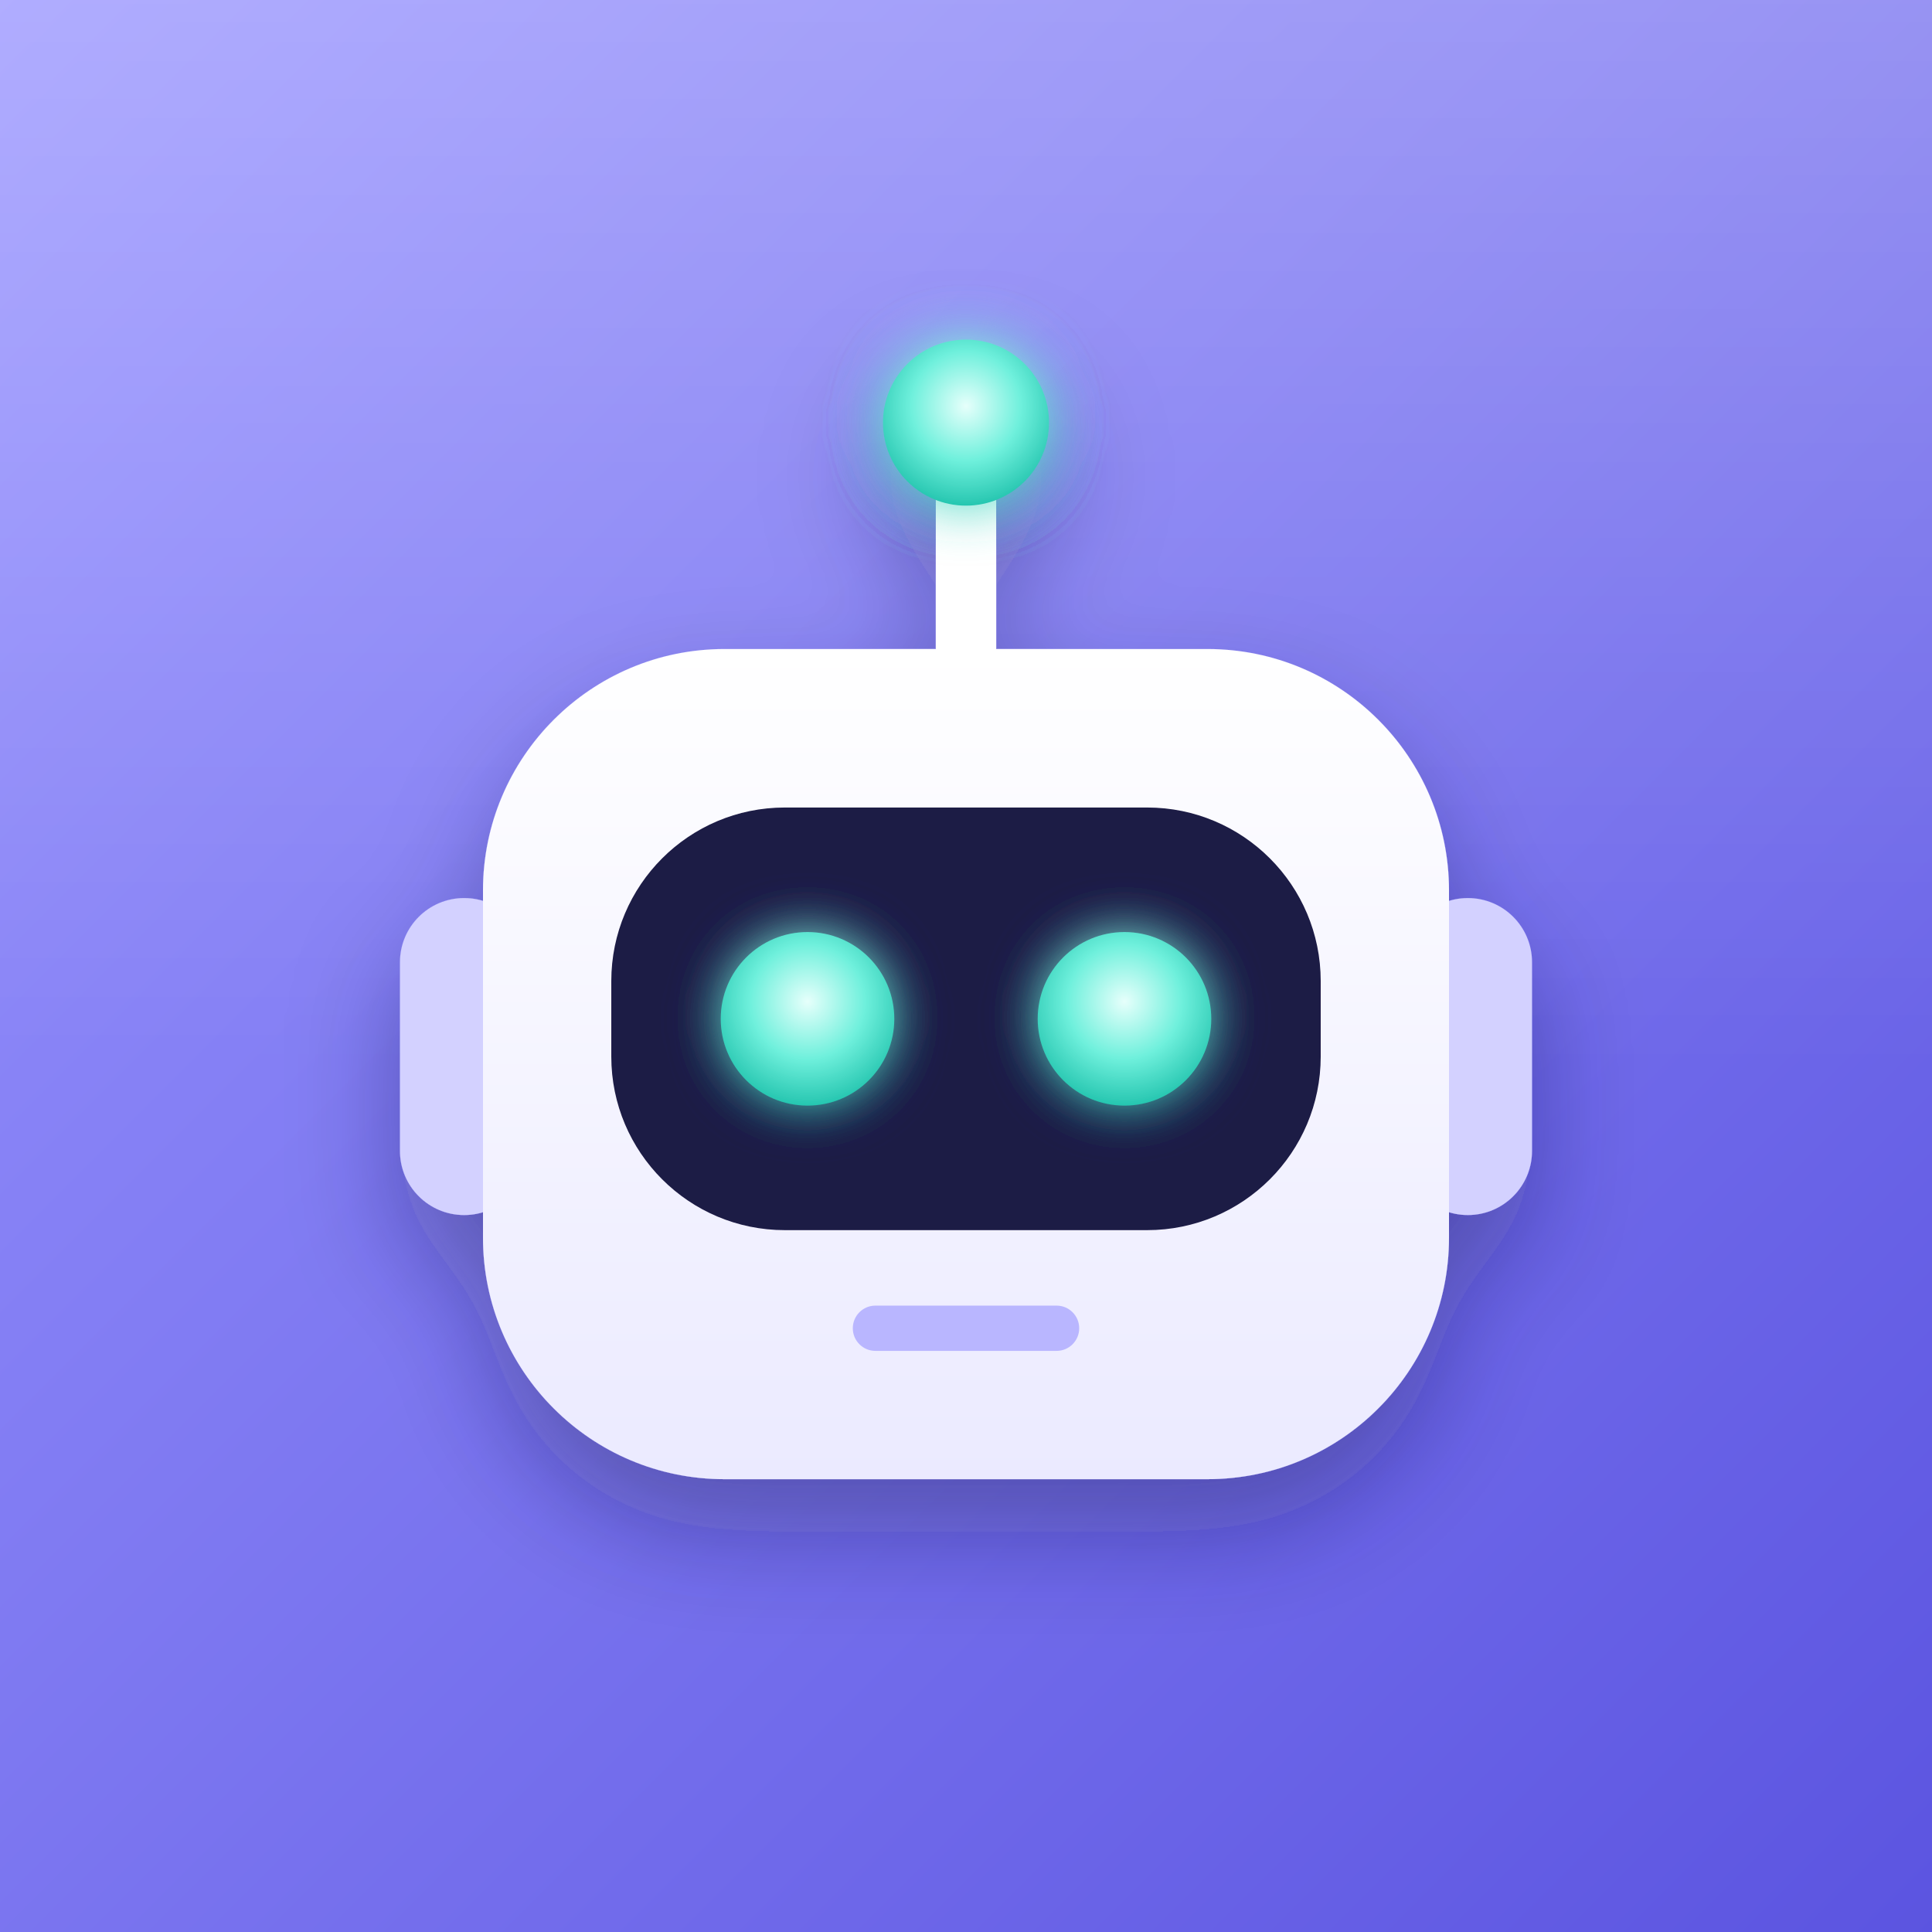
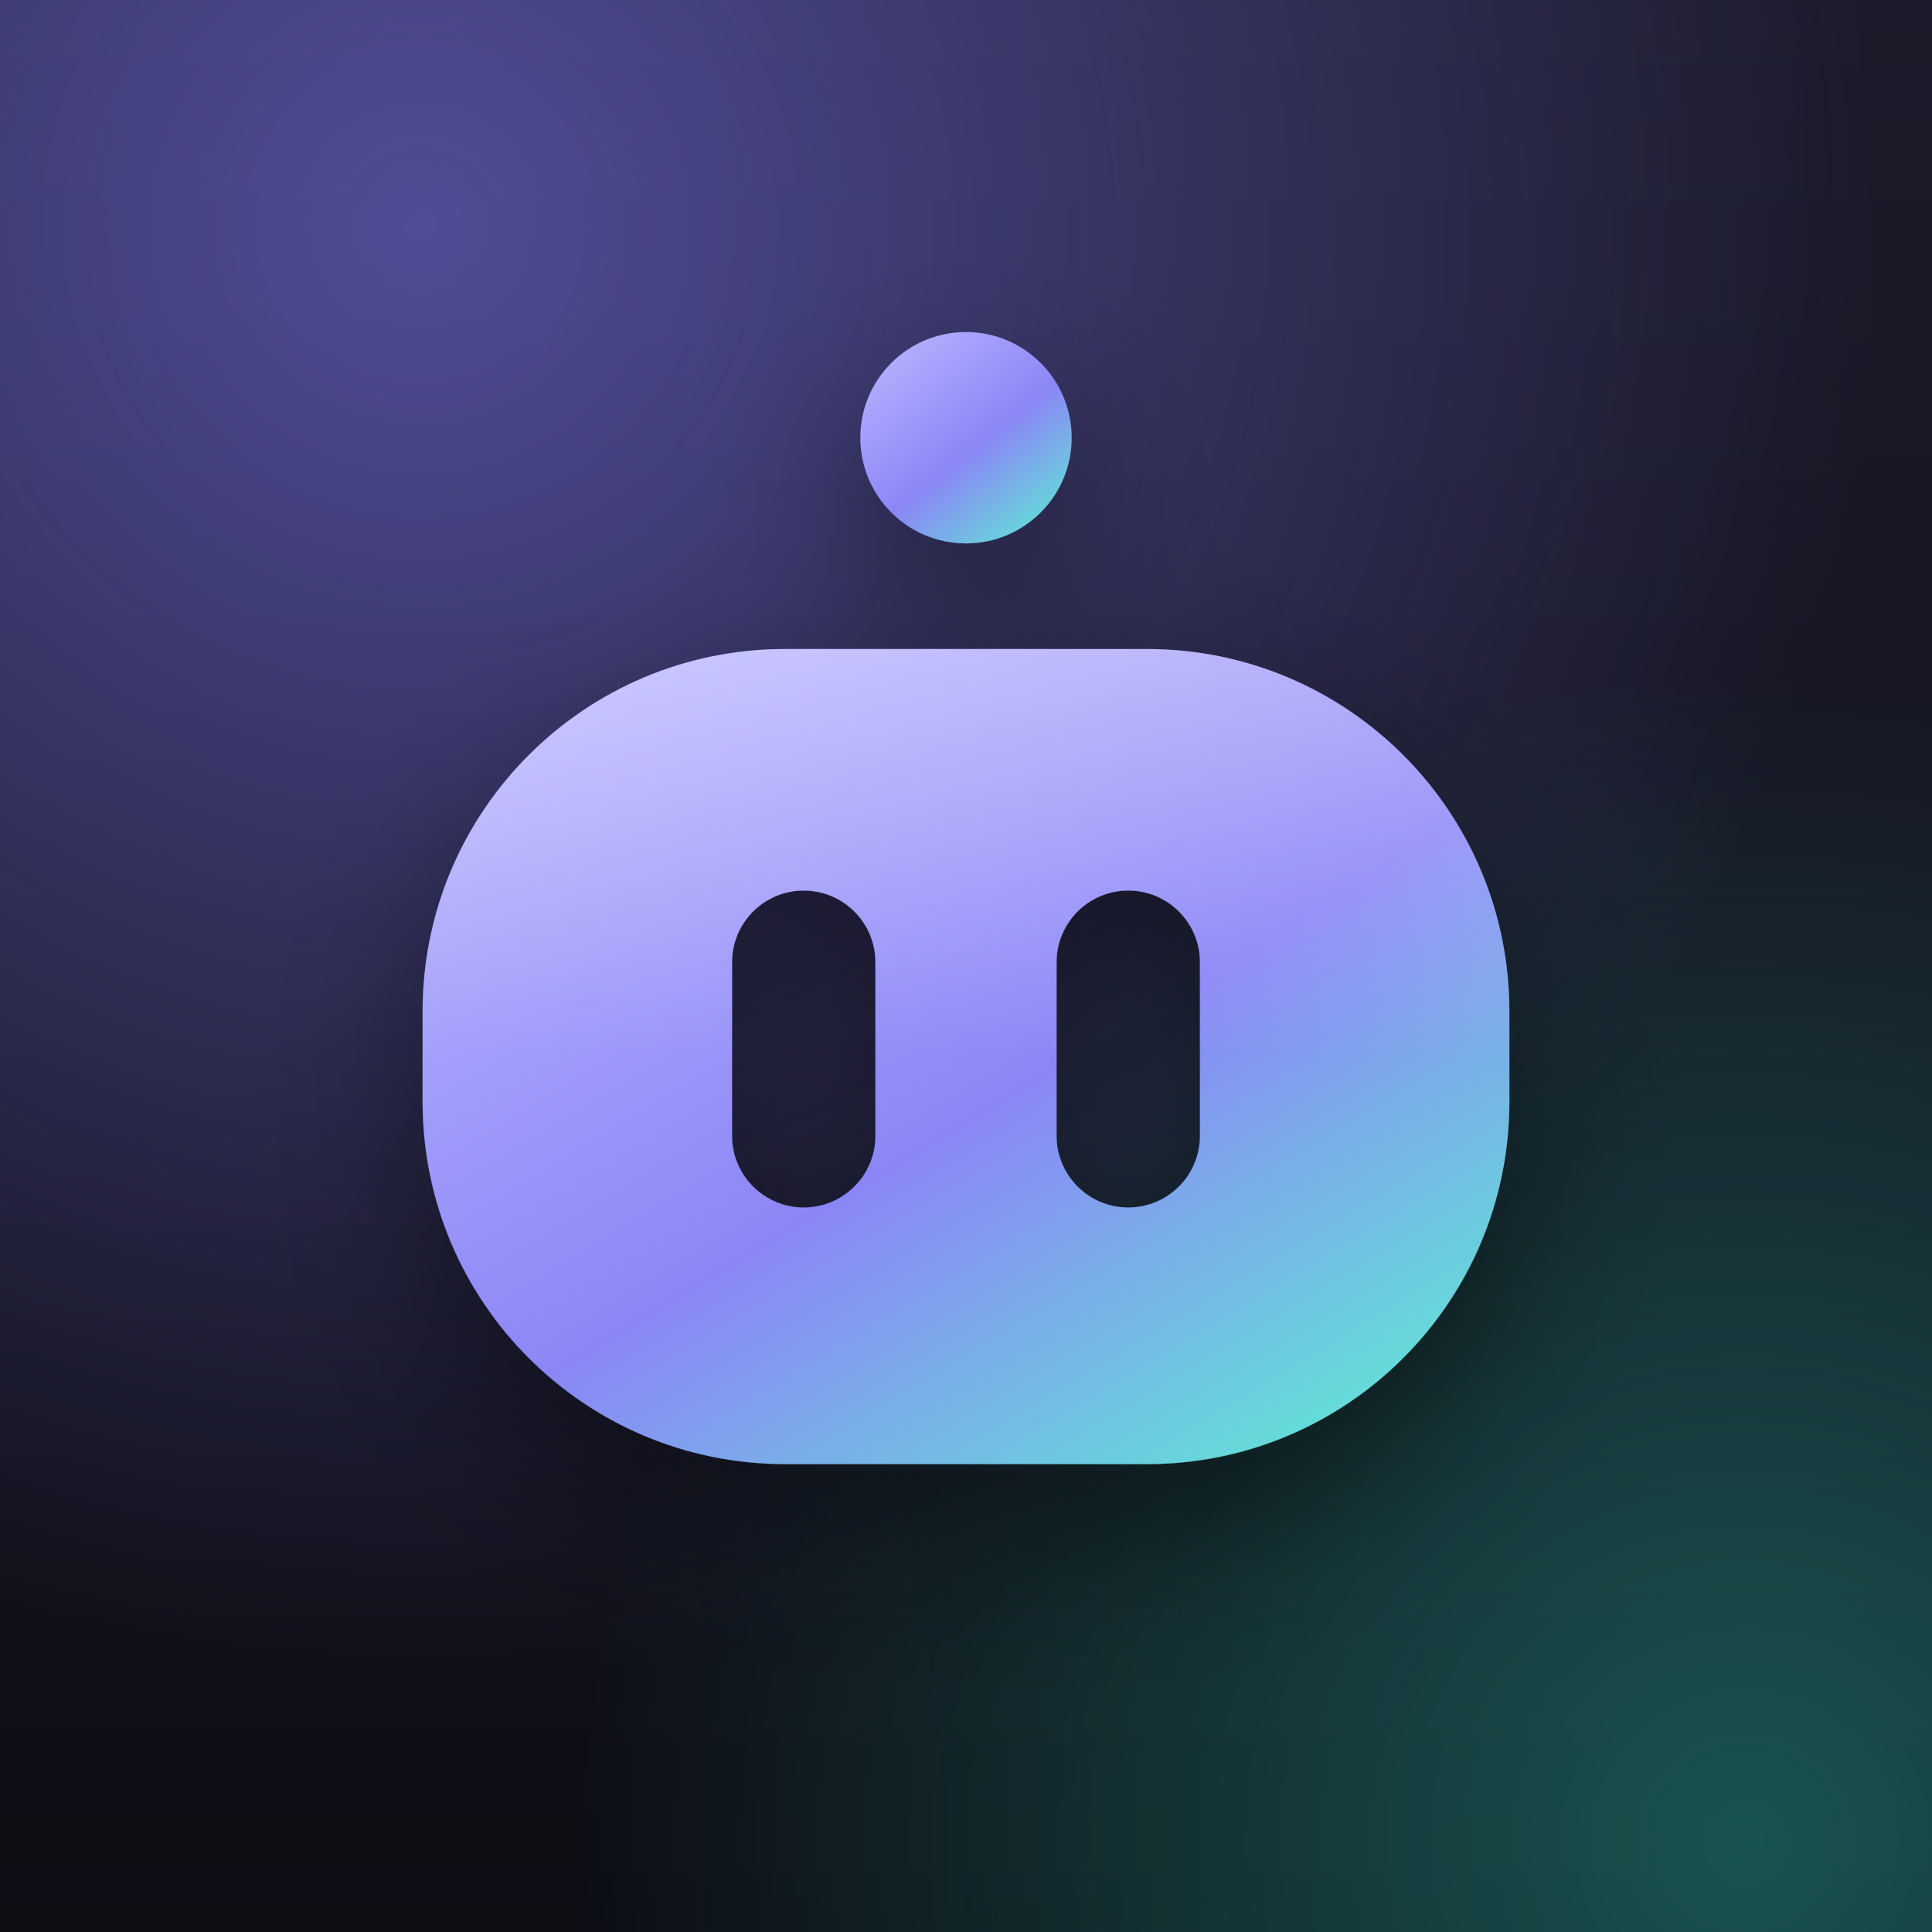
<svg xmlns="http://www.w3.org/2000/svg" width="152" height="152" viewBox="0 0 512 512">
  <defs>
-     <linearGradient id="bg" x1="0" y1="0" x2="1" y2="1">
-       <stop offset="0" stop-color="#9a96ff" />
-       <stop offset="1" stop-color="#5b54e0" />
+     <linearGradient id="tile" x1="0" y1="0" x2="0" y2="1">
+       <stop offset="0" stop-color="#1c1b2b" />
+       <stop offset="1" stop-color="#0d0d14" />
    </linearGradient>
-     <linearGradient id="head" x1="0" y1="0" x2="0" y2="1">
-       <stop offset="0" stop-color="#ffffff" />
-       <stop offset="1" stop-color="#ebeaff" />
+     <radialGradient id="glowIris" cx="0.22" cy="0.12" r="0.75">
+       <stop offset="0" stop-color="#7c77f1" stop-opacity="0.55" />
+       <stop offset="1" stop-color="#7c77f1" stop-opacity="0" />
+     </radialGradient>
+     <radialGradient id="glowMint" cx="0.9" cy="0.95" r="0.6">
+       <stop offset="0" stop-color="#2dd4bf" stop-opacity="0.35" />
+       <stop offset="1" stop-color="#2dd4bf" stop-opacity="0" />
+     </radialGradient>
+     <linearGradient id="mark" x1="0.1" y1="0" x2="0.9" y2="1">
+       <stop offset="0" stop-color="#b9b6ff" />
+       <stop offset="0.55" stop-color="#8b86f6" />
+       <stop offset="1" stop-color="#5eead4" />
    </linearGradient>
-     <radialGradient id="eye" cx="0.5" cy="0.4" r="0.6">
-       <stop offset="0" stop-color="#e6fffb" />
-       <stop offset="0.55" stop-color="#6ff0dc" />
-       <stop offset="1" stop-color="#26c6b0" />
-     </radialGradient>
-     <linearGradient id="shine" x1="0" y1="0" x2="0" y2="1">
-       <stop offset="0" stop-color="#ffffff" stop-opacity="0.22" />
-       <stop offset="0.55" stop-color="#ffffff" stop-opacity="0" />
+     <linearGradient id="sheen" x1="0" y1="0" x2="0" y2="1">
+       <stop offset="0" stop-color="#ffffff" stop-opacity="0.28" />
+       <stop offset="0.5" stop-color="#ffffff" stop-opacity="0" />
    </linearGradient>
-     <filter id="glow" x="-50%" y="-50%" width="200%" height="200%">
-       <feGaussianBlur stdDeviation="7" result="b" />
-       <feMerge>
-         <feMergeNode in="b" />
-         <feMergeNode in="SourceGraphic" />
-       </feMerge>
-     </filter>
-     <filter id="shadow" x="-20%" y="-20%" width="140%" height="150%">
-       <feDropShadow dx="0" dy="14" stdDeviation="14" flood-color="#1e1b4b" flood-opacity="0.35" />
+     <mask id="eyes">
+       <rect width="512" height="512" fill="#fff" />
+       <rect x="194" y="236" width="38" height="84" rx="19" fill="#000" />
+       <rect x="280" y="236" width="38" height="84" rx="19" fill="#000" />
+     </mask>
+     <filter id="soft" x="-20%" y="-20%" width="140%" height="140%">
+       <feDropShadow dx="0" dy="18" stdDeviation="22" flood-color="#000000" flood-opacity="0.45" />
    </filter>
  </defs>
-   <rect width="512" height="512" rx="0" fill="url(#bg)" />
-   <rect width="512" height="512" rx="0" fill="url(#shine)" />
-   <g filter="url(#shadow)">
-     <line x1="256" y1="176" x2="256" y2="124" stroke="#ffffff" stroke-width="16" stroke-linecap="round" />
-     <circle cx="256" cy="112" r="22" fill="url(#eye)" filter="url(#glow)" />
-     <rect x="106" y="238" width="34" height="84" rx="17" fill="#d3d1ff" />
-     <rect x="372" y="238" width="34" height="84" rx="17" fill="#d3d1ff" />
-     <rect x="128" y="172" width="256" height="220" rx="64" fill="url(#head)" />
-     <rect x="162" y="214" width="188" height="112" rx="46" fill="#1c1a45" />
-     <circle cx="214" cy="270" r="23" fill="url(#eye)" filter="url(#glow)" />
-     <circle cx="298" cy="270" r="23" fill="url(#eye)" filter="url(#glow)" />
-     <rect x="226" y="346" width="60" height="12" rx="6" fill="#b9b6ff" />
+   <rect width="512" height="512" rx="0" fill="url(#tile)" />
+   <rect width="512" height="512" rx="0" fill="url(#glowIris)" />
+   <rect width="512" height="512" rx="0" fill="url(#glowMint)" />
+   <g filter="url(#soft)">
+     <circle cx="256" cy="116" r="28" fill="url(#mark)" />
+     <g mask="url(#eyes)">
+       <rect x="112" y="172" width="288" height="216" rx="96" fill="url(#mark)" />
+       <rect x="112" y="172" width="288" height="216" rx="96" fill="url(#sheen)" />
+     </g>
  </g>
</svg>
